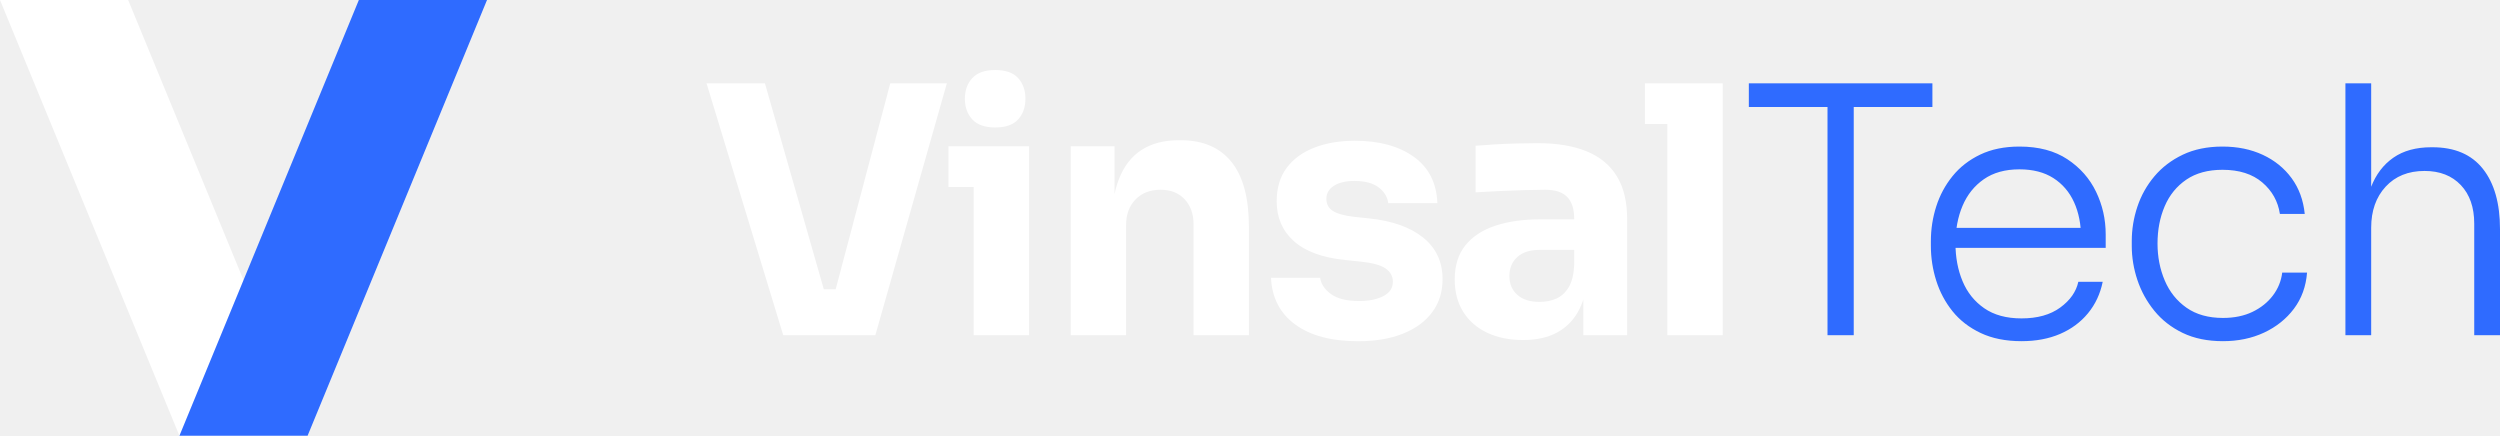
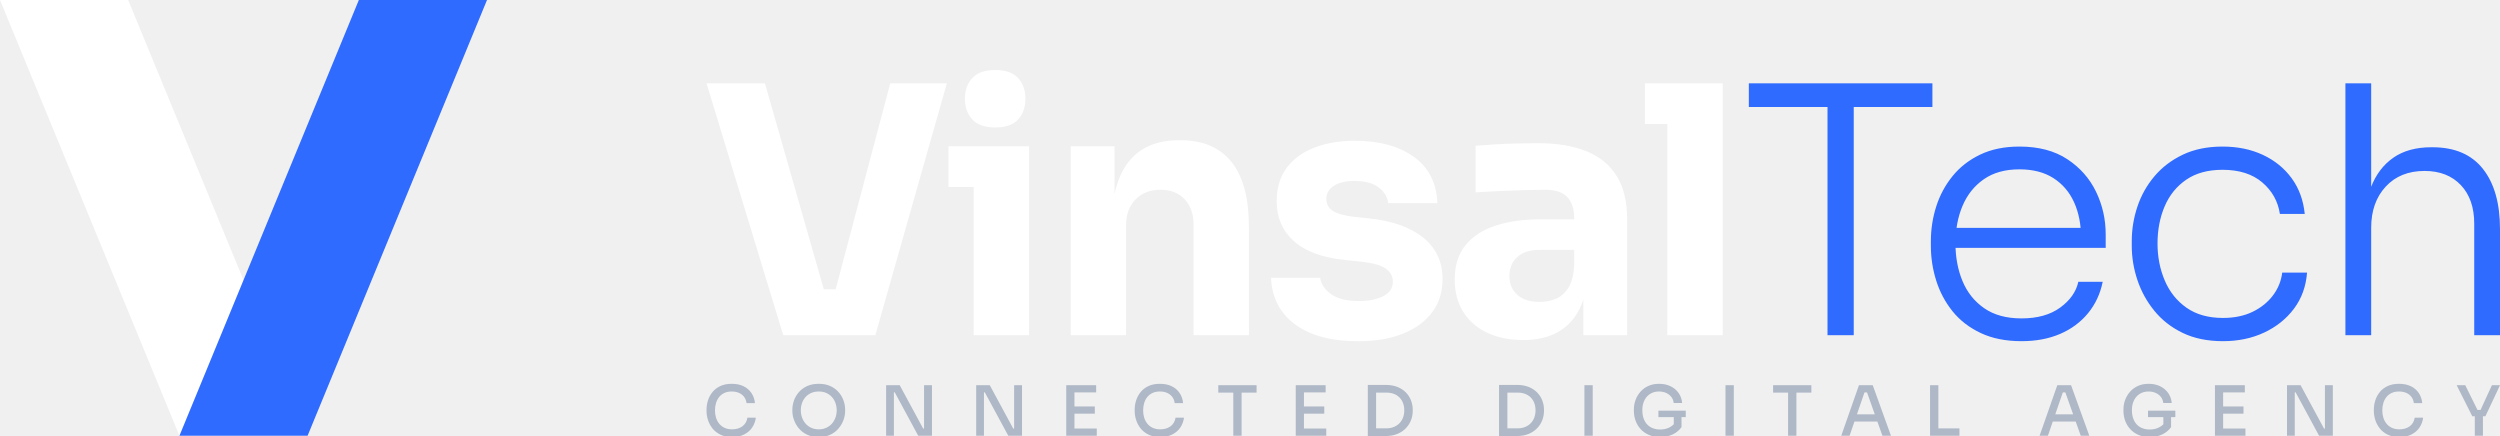
<svg xmlns="http://www.w3.org/2000/svg" viewBox="12.480 16.640 405.743 70.720" width="405.74" height="70.72">
  <polygon points="12.480,16.640 33.280,16.640 62.400,87.360 41.600,87.360" fill="#FFFFFF" />
  <polygon points="70.720,16.640 91.520,16.640 62.400,87.360 41.600,87.360" fill="#2F6BFF" />
  <path d="M139.594 71.04 127.148 30.16H136.626L146.482 64.642L144.34 63.592H150.052L147.826 64.642L156.968 30.16H166.152L154.546 71.04Z M170.504 71.04V40.38H179.492V71.04ZM166.416 46.988V40.38H179.492V46.988ZM174.011 37.328Q171.484 37.328 170.28 36.019Q169.076 34.71 169.076 32.666Q169.076 30.622 170.285 29.313Q171.494 28.004 173.99 28.004Q176.538 28.004 177.721 29.313Q178.904 30.622 178.904 32.666Q178.904 34.71 177.721 36.019Q176.538 37.328 174.011 37.328Z M186.252 71.04V40.38H193.364V53.54H192.86Q192.86 48.822 194.085 45.686Q195.31 42.55 197.753 40.975Q200.196 39.4 203.738 39.4H204.13Q209.492 39.4 212.334 42.907Q215.176 46.414 215.176 53.498V71.04H206.188V53.008Q206.188 50.544 204.753 48.99Q203.318 47.436 200.826 47.436Q198.306 47.436 196.773 49.011Q195.24 50.586 195.24 53.176V71.04Z M232.912 72.02Q226.402 72.02 222.699 69.311Q218.996 66.602 218.758 61.73H226.738Q226.934 63.214 228.481 64.355Q230.028 65.496 233.08 65.496Q235.446 65.496 236.993 64.698Q238.54 63.9 238.54 62.374Q238.54 61.03 237.35 60.204Q236.16 59.378 233.15 59.084L230.742 58.832Q225.226 58.258 222.454 55.759Q219.682 53.26 219.682 49.326Q219.682 46.05 221.306 43.88Q222.93 41.71 225.8 40.597Q228.67 39.484 232.366 39.484Q238.288 39.484 241.928 42.081Q245.568 44.678 245.764 49.606H237.784Q237.602 48.108 236.237 47.058Q234.872 46.008 232.282 46.008Q230.196 46.008 228.971 46.792Q227.746 47.576 227.746 48.906Q227.746 50.208 228.81 50.88Q229.874 51.552 232.254 51.832L234.662 52.084Q240.318 52.672 243.461 55.206Q246.604 57.74 246.604 61.954Q246.604 65.048 244.924 67.309Q243.244 69.57 240.171 70.795Q237.098 72.02 232.912 72.02Z M269.45 71.04V61.996H267.966V52.14Q267.966 49.774 266.832 48.605Q265.698 47.436 263.248 47.436Q262.016 47.436 260.0 47.492Q257.984 47.548 255.842 47.646Q253.7 47.744 251.964 47.856V40.296Q253.28 40.184 255.009 40.079Q256.738 39.974 258.593 39.925Q260.448 39.876 262.044 39.876Q266.762 39.876 269.989 41.199Q273.216 42.522 274.889 45.238Q276.562 47.954 276.562 52.238V71.04ZM259.65 71.824Q256.374 71.824 253.875 70.655Q251.376 69.486 249.976 67.281Q248.576 65.076 248.576 61.996Q248.576 58.594 250.319 56.445Q252.062 54.296 255.184 53.267Q258.306 52.238 262.422 52.238H268.946V57.194H262.366Q260.0 57.194 258.726 58.363Q257.452 59.532 257.452 61.45Q257.452 63.326 258.726 64.481Q260.0 65.636 262.366 65.636Q263.85 65.636 265.061 65.104Q266.272 64.572 267.063 63.277Q267.854 61.982 267.966 59.7L270.094 61.912Q269.814 65.104 268.554 67.302Q267.294 69.5 265.082 70.662Q262.87 71.824 259.65 71.824Z M283.084 71.04V30.16H292.072V71.04ZM279.444 36.768V30.16H292.072V36.768Z" fill="#FFFFFF" />
  <path d="M309.08 71.04V32.96H313.336V71.04ZM296.312 34.005V30.16H326.104V34.005Z M340.564 72.011Q336.737 72.011 333.937 70.685Q331.137 69.36 329.364 67.148Q327.591 64.936 326.723 62.183Q325.855 59.429 325.855 56.555V55.771Q325.855 52.877 326.723 50.152Q327.591 47.427 329.373 45.224Q331.156 43.021 333.872 41.724Q336.588 40.427 340.228 40.427Q344.895 40.427 348.003 42.48Q351.111 44.533 352.669 47.772Q354.228 51.011 354.228 54.669V56.872H327.74V53.624H351.297L350.233 55.267Q350.233 51.963 349.095 49.461Q347.956 46.96 345.735 45.541Q343.513 44.123 340.228 44.123Q336.756 44.123 334.451 45.728Q332.145 47.333 330.997 50.04Q329.849 52.747 329.849 56.163Q329.849 59.523 330.997 62.276Q332.145 65.029 334.525 66.672Q336.905 68.315 340.564 68.315Q344.447 68.315 346.855 66.551Q349.263 64.787 349.785 62.379H353.743Q353.145 65.309 351.353 67.484Q349.561 69.659 346.827 70.835Q344.092 72.011 340.564 72.011Z M373.261 72.011Q369.509 72.011 366.737 70.676Q363.965 69.341 362.127 67.083Q360.288 64.824 359.373 62.08Q358.459 59.336 358.459 56.555V55.771Q358.459 52.915 359.373 50.18Q360.288 47.445 362.136 45.252Q363.984 43.059 366.747 41.743Q369.509 40.427 373.187 40.427Q376.845 40.427 379.729 41.771Q382.613 43.115 384.405 45.56Q386.197 48.005 386.533 51.365H382.501Q382.035 48.285 379.636 46.241Q377.237 44.197 373.187 44.197Q369.659 44.197 367.316 45.793Q364.973 47.389 363.807 50.105Q362.64 52.821 362.64 56.163Q362.64 59.411 363.816 62.173Q364.992 64.936 367.353 66.588Q369.715 68.24 373.261 68.24Q376.005 68.24 378.059 67.251Q380.112 66.261 381.372 64.591Q382.632 62.92 382.875 60.885H386.907Q386.645 64.264 384.779 66.747Q382.912 69.229 379.935 70.62Q376.957 72.011 373.261 72.011Z M393.135 71.04V30.16H397.316V53.288L396.103 54.24Q396.103 50.096 397.288 47.016Q398.473 43.936 400.909 42.237Q403.345 40.539 407.079 40.539H407.265Q412.679 40.539 415.451 44.048Q418.223 47.557 418.223 53.829V71.04H414.041V52.933Q414.041 48.976 411.867 46.68Q409.692 44.384 405.977 44.384Q402.02 44.384 399.668 46.932Q397.316 49.48 397.316 53.605V71.04Z" fill="#2F6BFF" />
+   <path d="M131.299 87.568Q130.178 87.568 129.385 87.176Q128.591 86.784 128.1 86.154Q127.609 85.523 127.378 84.786Q127.148 84.049 127.148 83.361V83.114Q127.148 82.364 127.384 81.621Q127.62 80.879 128.113 80.272Q128.605 79.665 129.383 79.298Q130.161 78.93 131.234 78.93Q132.34 78.93 133.148 79.321Q133.955 79.713 134.433 80.417Q134.91 81.12 135.008 82.069H133.643Q133.556 81.44 133.222 81.02Q132.888 80.601 132.378 80.389Q131.869 80.177 131.234 80.177Q130.566 80.177 130.056 80.408Q129.546 80.64 129.206 81.058Q128.867 81.477 128.693 82.033Q128.518 82.589 128.518 83.249Q128.518 83.883 128.693 84.439Q128.867 84.995 129.218 85.42Q129.569 85.844 130.088 86.082Q130.608 86.321 131.299 86.321Q132.287 86.321 132.962 85.83Q133.638 85.338 133.784 84.428H135.149Q135.039 85.29 134.569 86.004Q134.098 86.717 133.277 87.142Q132.456 87.568 131.299 87.568Z M145.362 87.568Q144.255 87.568 143.449 87.176Q142.644 86.784 142.118 86.145Q141.593 85.507 141.336 84.774Q141.079 84.041 141.079 83.361V83.114Q141.079 82.373 141.343 81.63Q141.607 80.887 142.144 80.276Q142.68 79.665 143.48 79.298Q144.281 78.93 145.362 78.93Q146.44 78.93 147.241 79.298Q148.041 79.665 148.577 80.276Q149.114 80.887 149.379 81.63Q149.644 82.373 149.644 83.114V83.361Q149.644 84.041 149.386 84.774Q149.128 85.507 148.603 86.145Q148.077 86.784 147.271 87.176Q146.465 87.568 145.362 87.568ZM145.362 86.321Q146.036 86.321 146.576 86.074Q147.117 85.827 147.496 85.396Q147.875 84.965 148.075 84.414Q148.274 83.864 148.274 83.249Q148.274 82.6 148.073 82.044Q147.872 81.488 147.493 81.068Q147.114 80.648 146.574 80.412Q146.033 80.177 145.362 80.177Q144.688 80.177 144.147 80.412Q143.607 80.648 143.228 81.068Q142.849 81.488 142.649 82.044Q142.45 82.6 142.45 83.249Q142.45 83.864 142.649 84.414Q142.849 84.965 143.228 85.396Q143.607 85.827 144.147 86.074Q144.688 86.321 145.362 86.321Z M156.297 87.36V79.16H158.501L162.309 86.203H162.677L162.452 86.405V79.16H163.733V87.36H161.506L157.698 80.317H157.33L157.555 80.115V87.36Z M170.913 87.36V79.16H173.118L176.926 86.203H177.294L177.069 86.405V79.16H178.35V87.36H176.123L172.315 80.317H171.947L172.171 80.115V87.36Z M185.53 87.36V79.16H186.861V87.36ZM186.636 87.36V86.192H190.484V87.36ZM186.636 83.777V82.608H190.163V83.777ZM186.636 80.328V79.16H190.382V80.328Z M200.787 87.568Q199.666 87.568 198.873 87.176Q198.08 86.784 197.588 86.154Q197.097 85.523 196.866 84.786Q196.636 84.049 196.636 83.361V83.114Q196.636 82.364 196.872 81.621Q197.108 80.879 197.601 80.272Q198.094 79.665 198.871 79.298Q199.649 78.93 200.722 78.93Q201.829 78.93 202.636 79.321Q203.443 79.713 203.921 80.417Q204.398 81.12 204.496 82.069H203.132Q203.045 81.44 202.71 81.02Q202.376 80.601 201.866 80.389Q201.357 80.177 200.722 80.177Q200.054 80.177 199.544 80.408Q199.034 80.64 198.695 81.058Q198.355 81.477 198.181 82.033Q198.007 82.589 198.007 83.249Q198.007 83.883 198.181 84.439Q198.355 84.995 198.706 85.42Q199.057 85.844 199.576 86.082Q200.096 86.321 200.787 86.321Q201.775 86.321 202.451 85.83Q203.126 85.338 203.272 84.428H204.637Q204.527 85.29 204.057 86.004Q203.586 86.717 202.765 87.142Q201.944 87.568 200.787 87.568Z M212.64 87.36V80.132H213.988V87.36ZM210.208 80.356V79.16H216.42V80.356Z M222.775 87.36V79.16H224.106V87.36ZM223.881 87.36V86.192H227.728V87.36ZM223.881 83.777V82.608H227.408V83.777ZM223.881 80.328V79.16H227.627V80.328Z M235.594 87.405V86.158H237.464Q238.152 86.158 238.691 85.939Q239.23 85.72 239.611 85.328Q239.992 84.937 240.191 84.404Q240.39 83.872 240.39 83.246Q240.39 82.589 240.191 82.061Q239.992 81.533 239.611 81.148Q239.23 80.763 238.691 80.56Q238.152 80.356 237.464 80.356H235.594V79.109H237.357Q238.469 79.109 239.294 79.445Q240.118 79.781 240.667 80.353Q241.216 80.926 241.488 81.644Q241.761 82.361 241.761 83.122V83.37Q241.761 84.097 241.488 84.817Q241.216 85.537 240.667 86.12Q240.118 86.703 239.294 87.054Q238.469 87.405 237.357 87.405ZM234.471 87.405V79.109H235.819V87.405Z  M256.897 87.405V86.158H258.767Q259.455 86.158 259.994 85.939Q260.533 85.72 260.914 85.328Q261.294 84.937 261.494 84.404Q261.693 83.872 261.693 83.246Q261.693 82.589 261.494 82.061Q261.294 81.533 260.914 81.148Q260.533 80.763 259.994 80.56Q259.455 80.356 258.767 80.356H256.897V79.109H258.66Q259.772 79.109 260.596 79.445Q261.421 79.781 261.97 80.353Q262.519 80.926 262.791 81.644Q263.063 82.361 263.063 83.122V83.37Q263.063 84.097 262.791 84.817Q262.519 85.537 261.97 86.12Q261.421 86.703 260.596 87.054Q259.772 87.405 258.66 87.405ZM255.773 87.405V79.109H257.121V87.405Z M269.626 87.36V79.16H270.974V87.36Z M281.914 87.568Q280.909 87.568 280.12 87.235Q279.331 86.902 278.782 86.315Q278.233 85.728 277.944 84.958Q277.654 84.187 277.654 83.319V83.072Q277.654 82.291 277.925 81.553Q278.196 80.814 278.719 80.22Q279.241 79.626 280.002 79.278Q280.763 78.93 281.735 78.93Q282.785 78.93 283.601 79.324Q284.417 79.719 284.911 80.421Q285.405 81.123 285.486 82.047H284.122Q284.046 81.44 283.703 81.025Q283.361 80.609 282.85 80.393Q282.338 80.177 281.735 80.177Q281.128 80.177 280.627 80.393Q280.126 80.609 279.769 81.009Q279.412 81.409 279.219 81.965Q279.025 82.521 279.025 83.207Q279.025 83.968 279.234 84.555Q279.443 85.142 279.825 85.54Q280.207 85.939 280.739 86.144Q281.271 86.349 281.914 86.349Q282.805 86.349 283.474 85.985Q284.144 85.622 284.473 85.038L284.13 86.349V84.074H285.383V85.962Q284.841 86.723 283.955 87.145Q283.069 87.568 281.914 87.568ZM281.639 84.344V83.288H286.073V84.344Z M292.524 87.36V79.16H293.872V87.36Z M302.681 87.36V80.132H304.029V87.36ZM300.249 80.356V79.16H306.461V80.356Z M311.31 87.36 314.183 79.16H316.418L319.381 87.36H317.991L315.399 80.064L315.952 80.323H314.587L315.169 80.064L312.658 87.36ZM313.169 85.049 313.604 83.881H317.036L317.471 85.049Z M325.724 87.36V79.16H327.072V87.36ZM326.848 87.36V86.164H330.493V87.36Z  M343.5 87.36 346.373 79.16H348.608L351.571 87.36H350.181L347.589 80.064L348.142 80.323H346.777L347.359 80.064L344.848 87.36ZM345.359 85.049 345.794 83.881H349.226L349.661 85.049Z M361.371 87.568Q360.366 87.568 359.577 87.235Q358.788 86.902 358.239 86.315Q357.69 85.728 357.4 84.958Q357.111 84.187 357.111 83.319V83.072Q357.111 82.291 357.382 81.553Q357.653 80.814 358.176 80.22Q358.698 79.626 359.459 79.278Q360.22 78.93 361.192 78.93Q362.242 78.93 363.058 79.324Q363.873 79.719 364.368 80.421Q364.862 81.123 364.943 82.047H363.579Q363.503 81.44 363.16 81.025Q362.818 80.609 362.306 80.393Q361.795 80.177 361.192 80.177Q360.585 80.177 360.084 80.393Q359.582 80.609 359.226 81.009Q358.869 81.409 358.675 81.965Q358.482 82.521 358.482 83.207Q358.482 83.968 358.691 84.555Q358.9 85.142 359.282 85.54Q359.664 85.939 360.196 86.144Q360.728 86.349 361.371 86.349Q362.261 86.349 362.931 85.985Q363.601 85.622 363.93 85.038L363.587 86.349V84.074H364.839V85.962Q364.297 86.723 363.411 87.145Q362.525 87.568 361.371 87.568ZM361.096 84.344V83.288H365.53V84.344Z M371.958 87.36V79.16H373.289V87.36ZM373.064 87.36V86.192H376.912V87.36ZM373.064 83.777V82.608H376.592V83.777ZM373.064 80.328V79.16H376.811V80.328Z M383.654 87.36V79.16H385.858L389.666 86.203H390.034L389.81 86.405V79.16H391.09V87.36H388.863L385.055 80.317H384.687L384.912 80.115V87.36Z M401.899 87.568Q400.778 87.568 399.985 87.176Q399.192 86.784 398.7 86.154Q398.209 85.523 397.978 84.786Q397.748 84.049 397.748 83.361V83.114Q397.748 82.364 397.984 81.621Q398.22 80.879 398.713 80.272Q399.206 79.665 399.984 79.298Q400.761 78.93 401.834 78.93Q402.941 78.93 403.748 79.321Q404.555 79.713 405.033 80.417Q405.51 81.12 405.608 82.069H404.244Q404.157 81.44 403.822 81.02Q403.488 80.601 402.979 80.389Q402.469 80.177 401.834 80.177Q401.166 80.177 400.656 80.408Q400.146 80.64 399.807 81.058Q399.467 81.477 399.293 82.033Q399.119 82.589 399.119 83.249Q399.119 83.883 399.293 84.439Q399.467 84.995 399.818 85.42Q400.169 85.844 400.688 86.082Q401.208 86.321 401.899 86.321Q402.887 86.321 403.563 85.83Q404.238 85.338 404.384 84.428H405.749Q405.639 85.29 405.169 86.004Q404.699 86.717 403.877 87.142Q403.056 87.568 401.899 87.568Z M413.727 84.198 411.191 79.16H412.584L414.625 83.291L414.232 83.173H415.429L415.013 83.291L416.908 79.16H418.223L415.855 84.198ZM414.131 87.36V83.962H415.451V87.36Z" fill="#AEB8C6" />
</svg>
